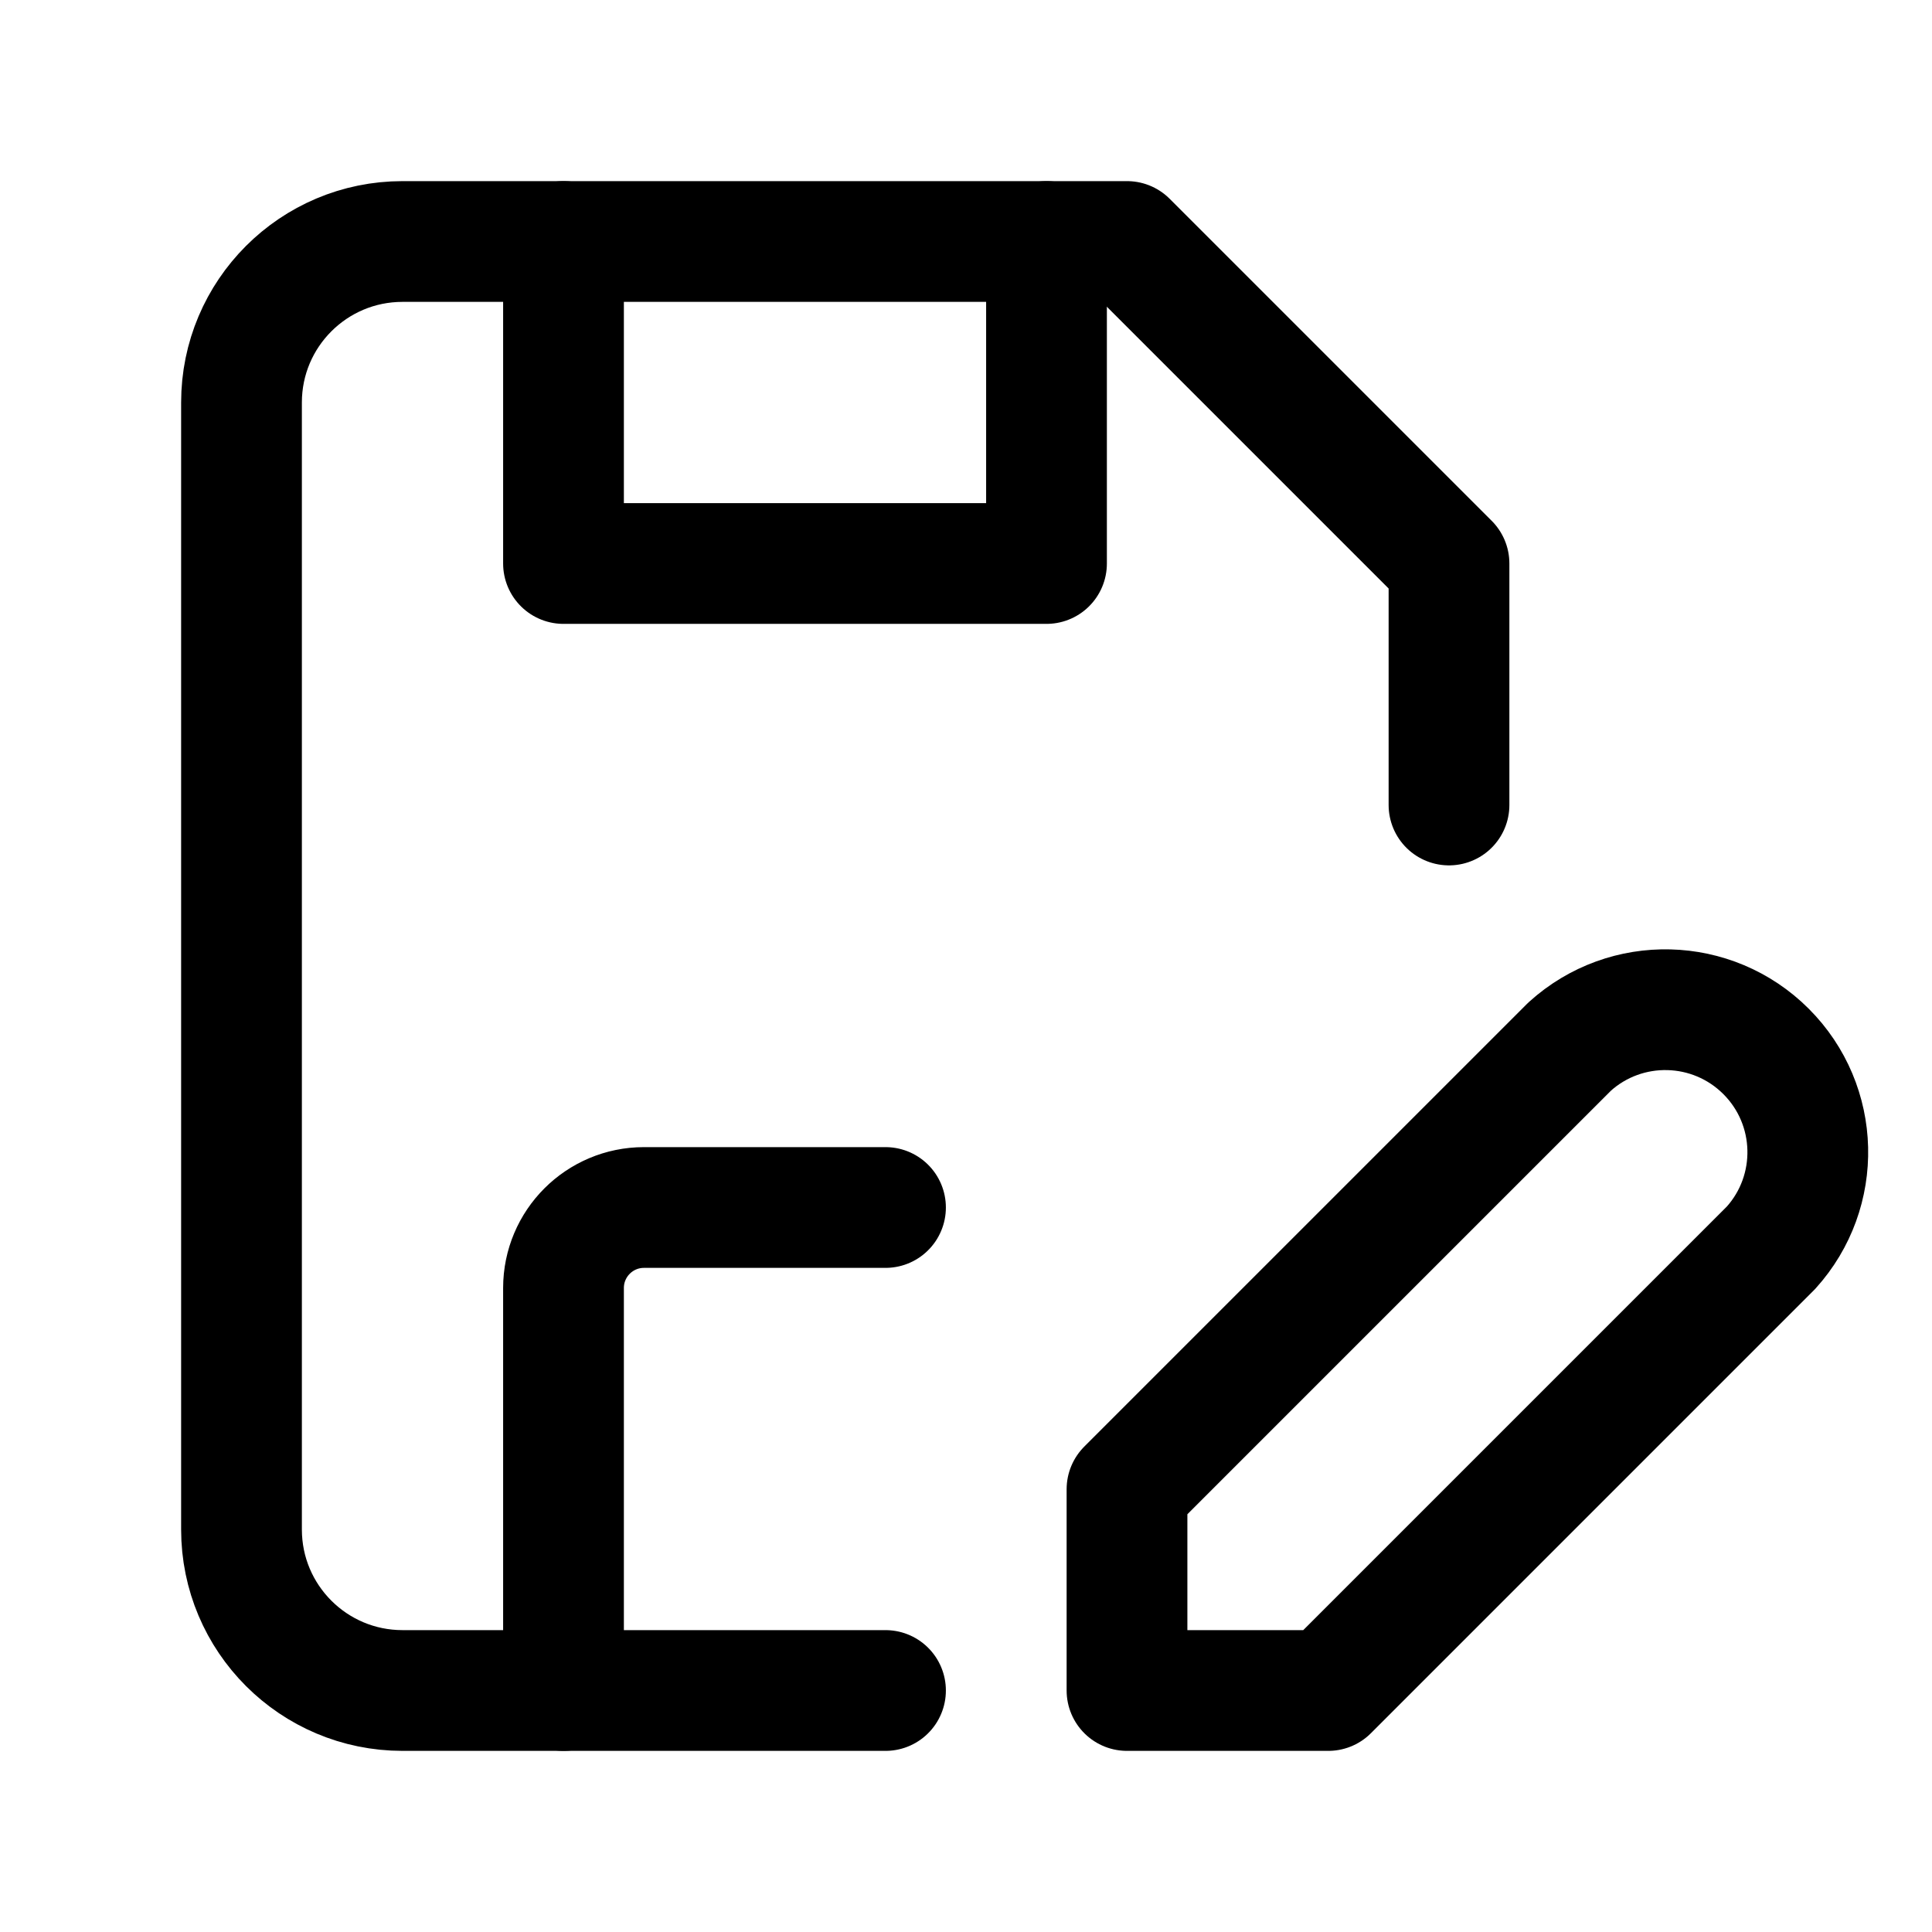
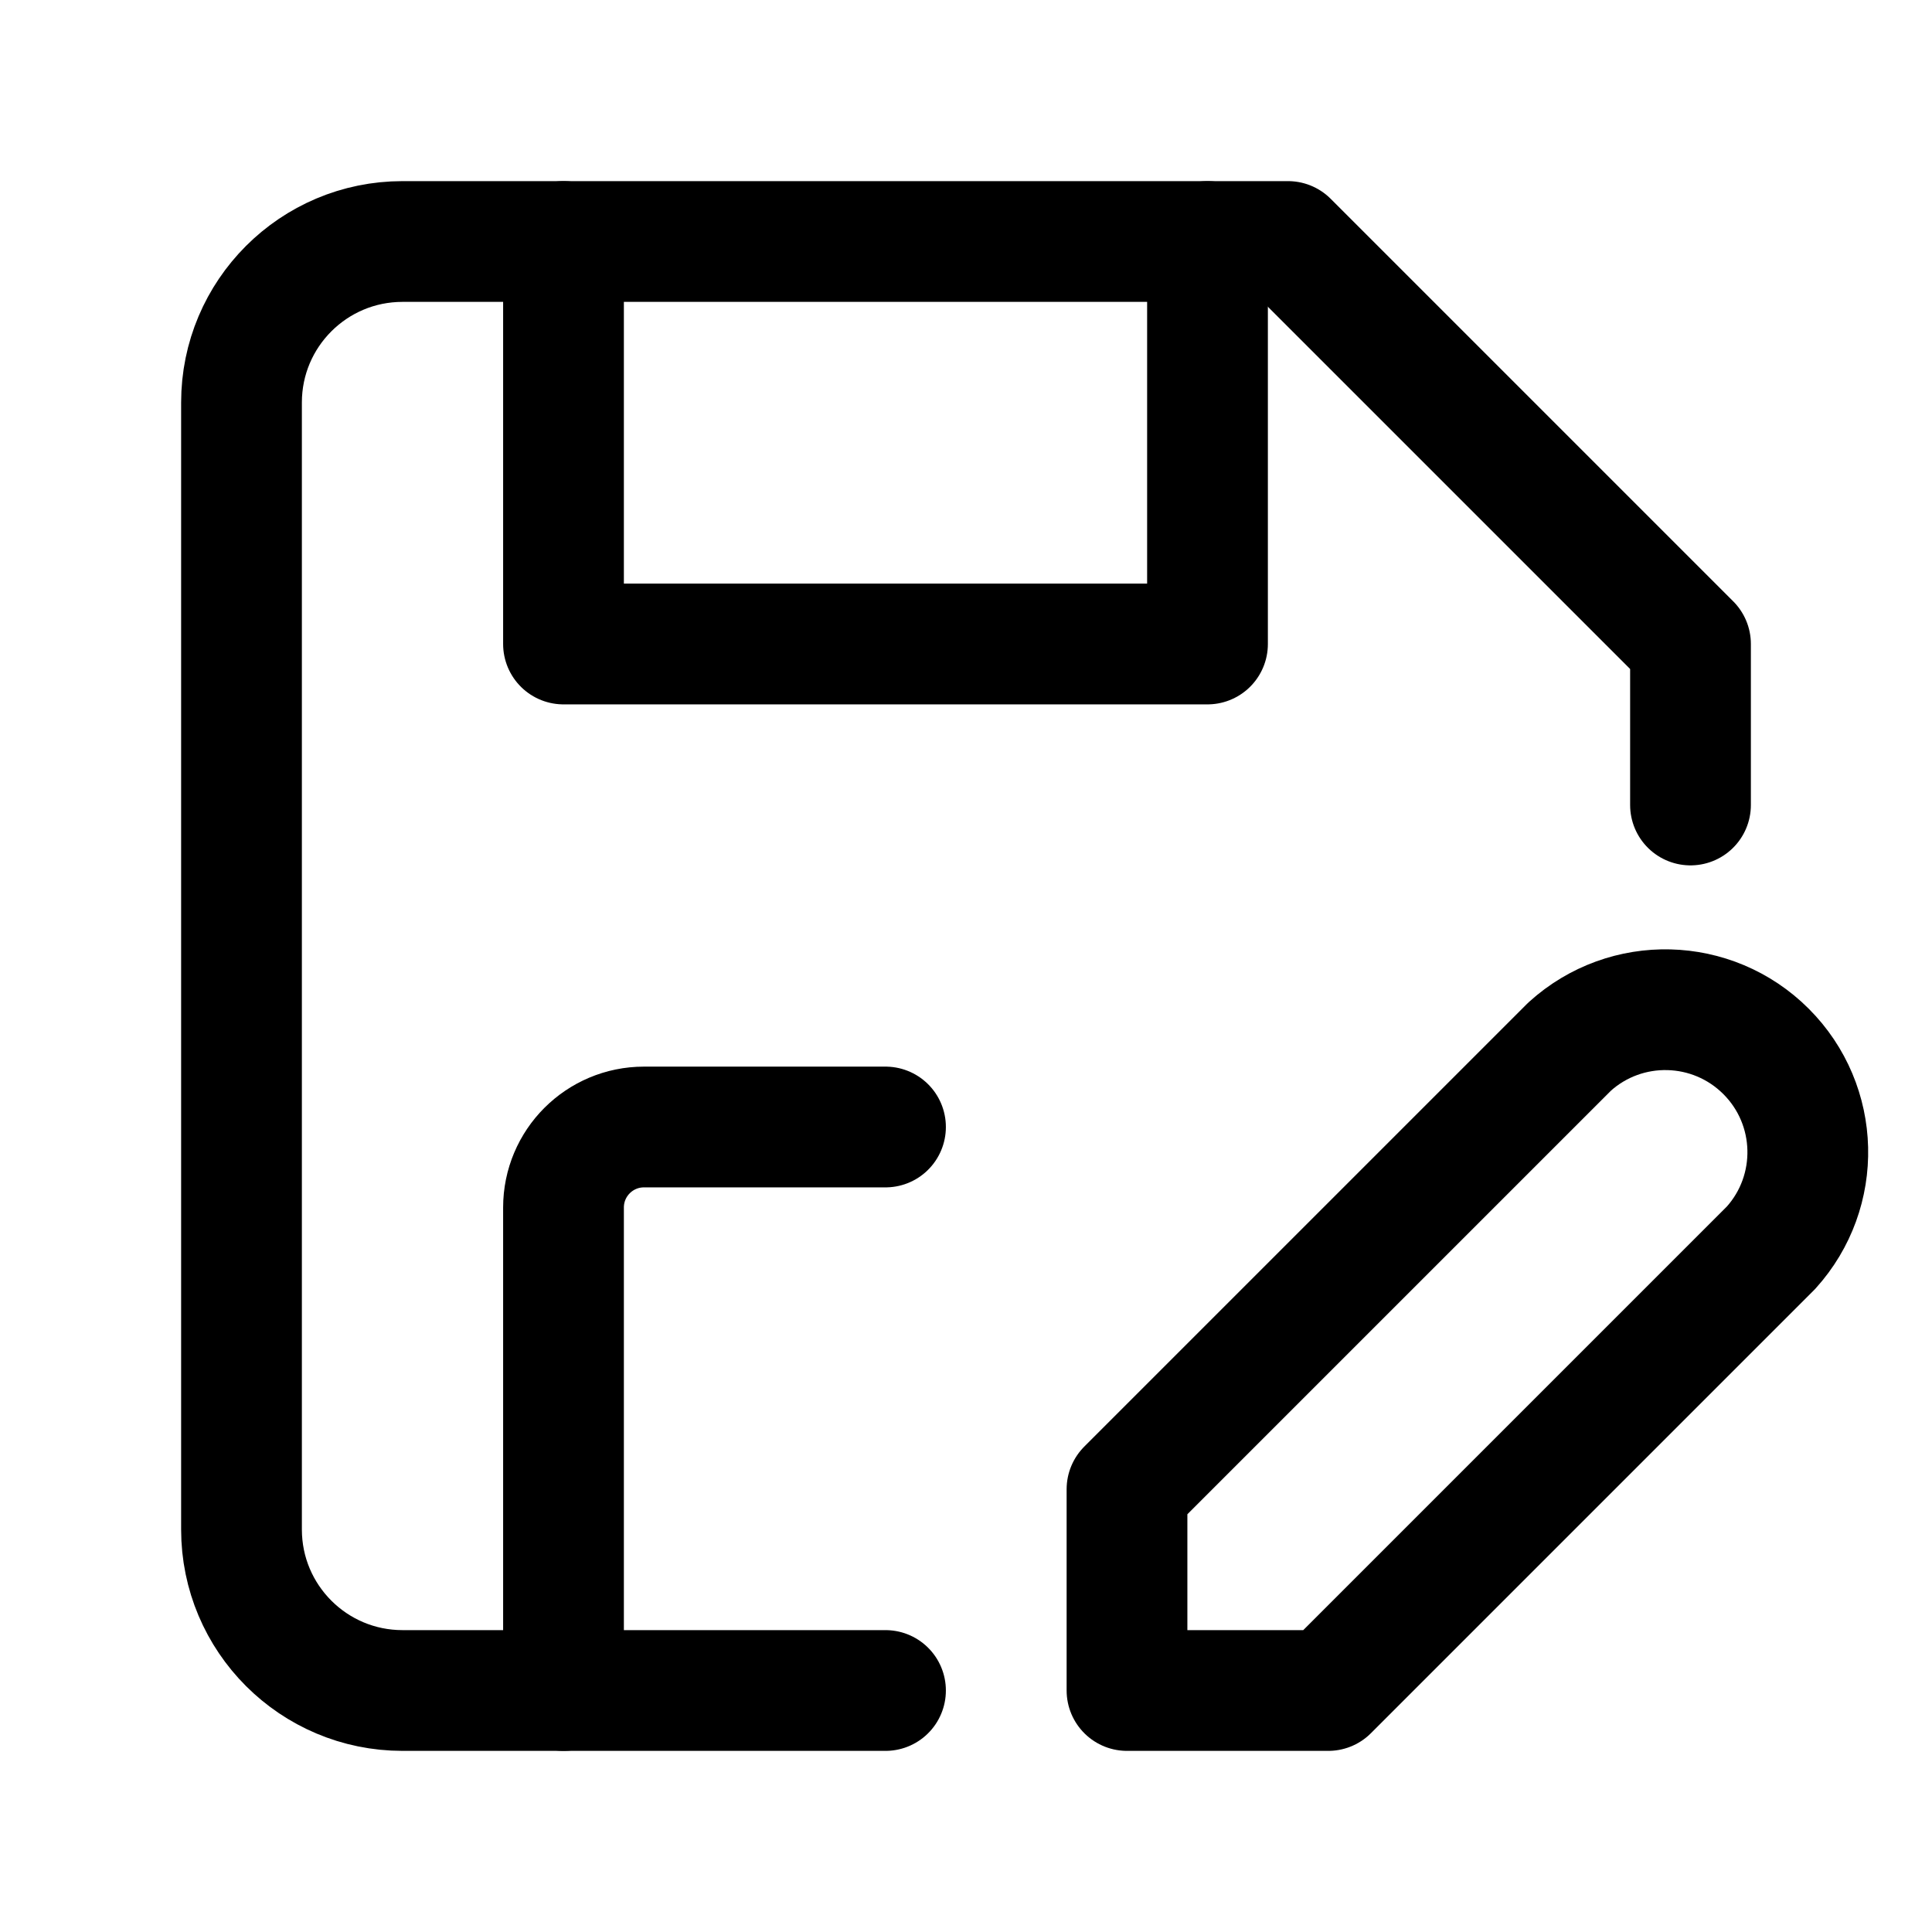
<svg xmlns="http://www.w3.org/2000/svg" viewBox="0 0 24 24" width="24" height="24" fill="none" stroke="currentColor" stroke-width="1.5" stroke-linecap="round" stroke-linejoin="round">
-   <path d="M11 21H5a2 2 0 0 1-2-2V5a2 2 0 0 1 2-2h9l4 4v3" />
-   <path d="M7 3v4h6V3" />
-   <path d="M7 21v-5a1 1 0 0 1 1-1h3" />
+   <path d="M11 21H5a2 2 0 0 1-2-2V5a2 2 0 0 1 2-2h11l5 5v2" />
+   <path d="M7 3v5h8V3" />
+   <path d="M7 21v-6a1 1 0 0 1 1-1h3" />
  <path d="M14 21v-2.5l5.5-5.5a1.77 1.77 0 0 1 2.5 2.5L16.5 21z" />
</svg>
